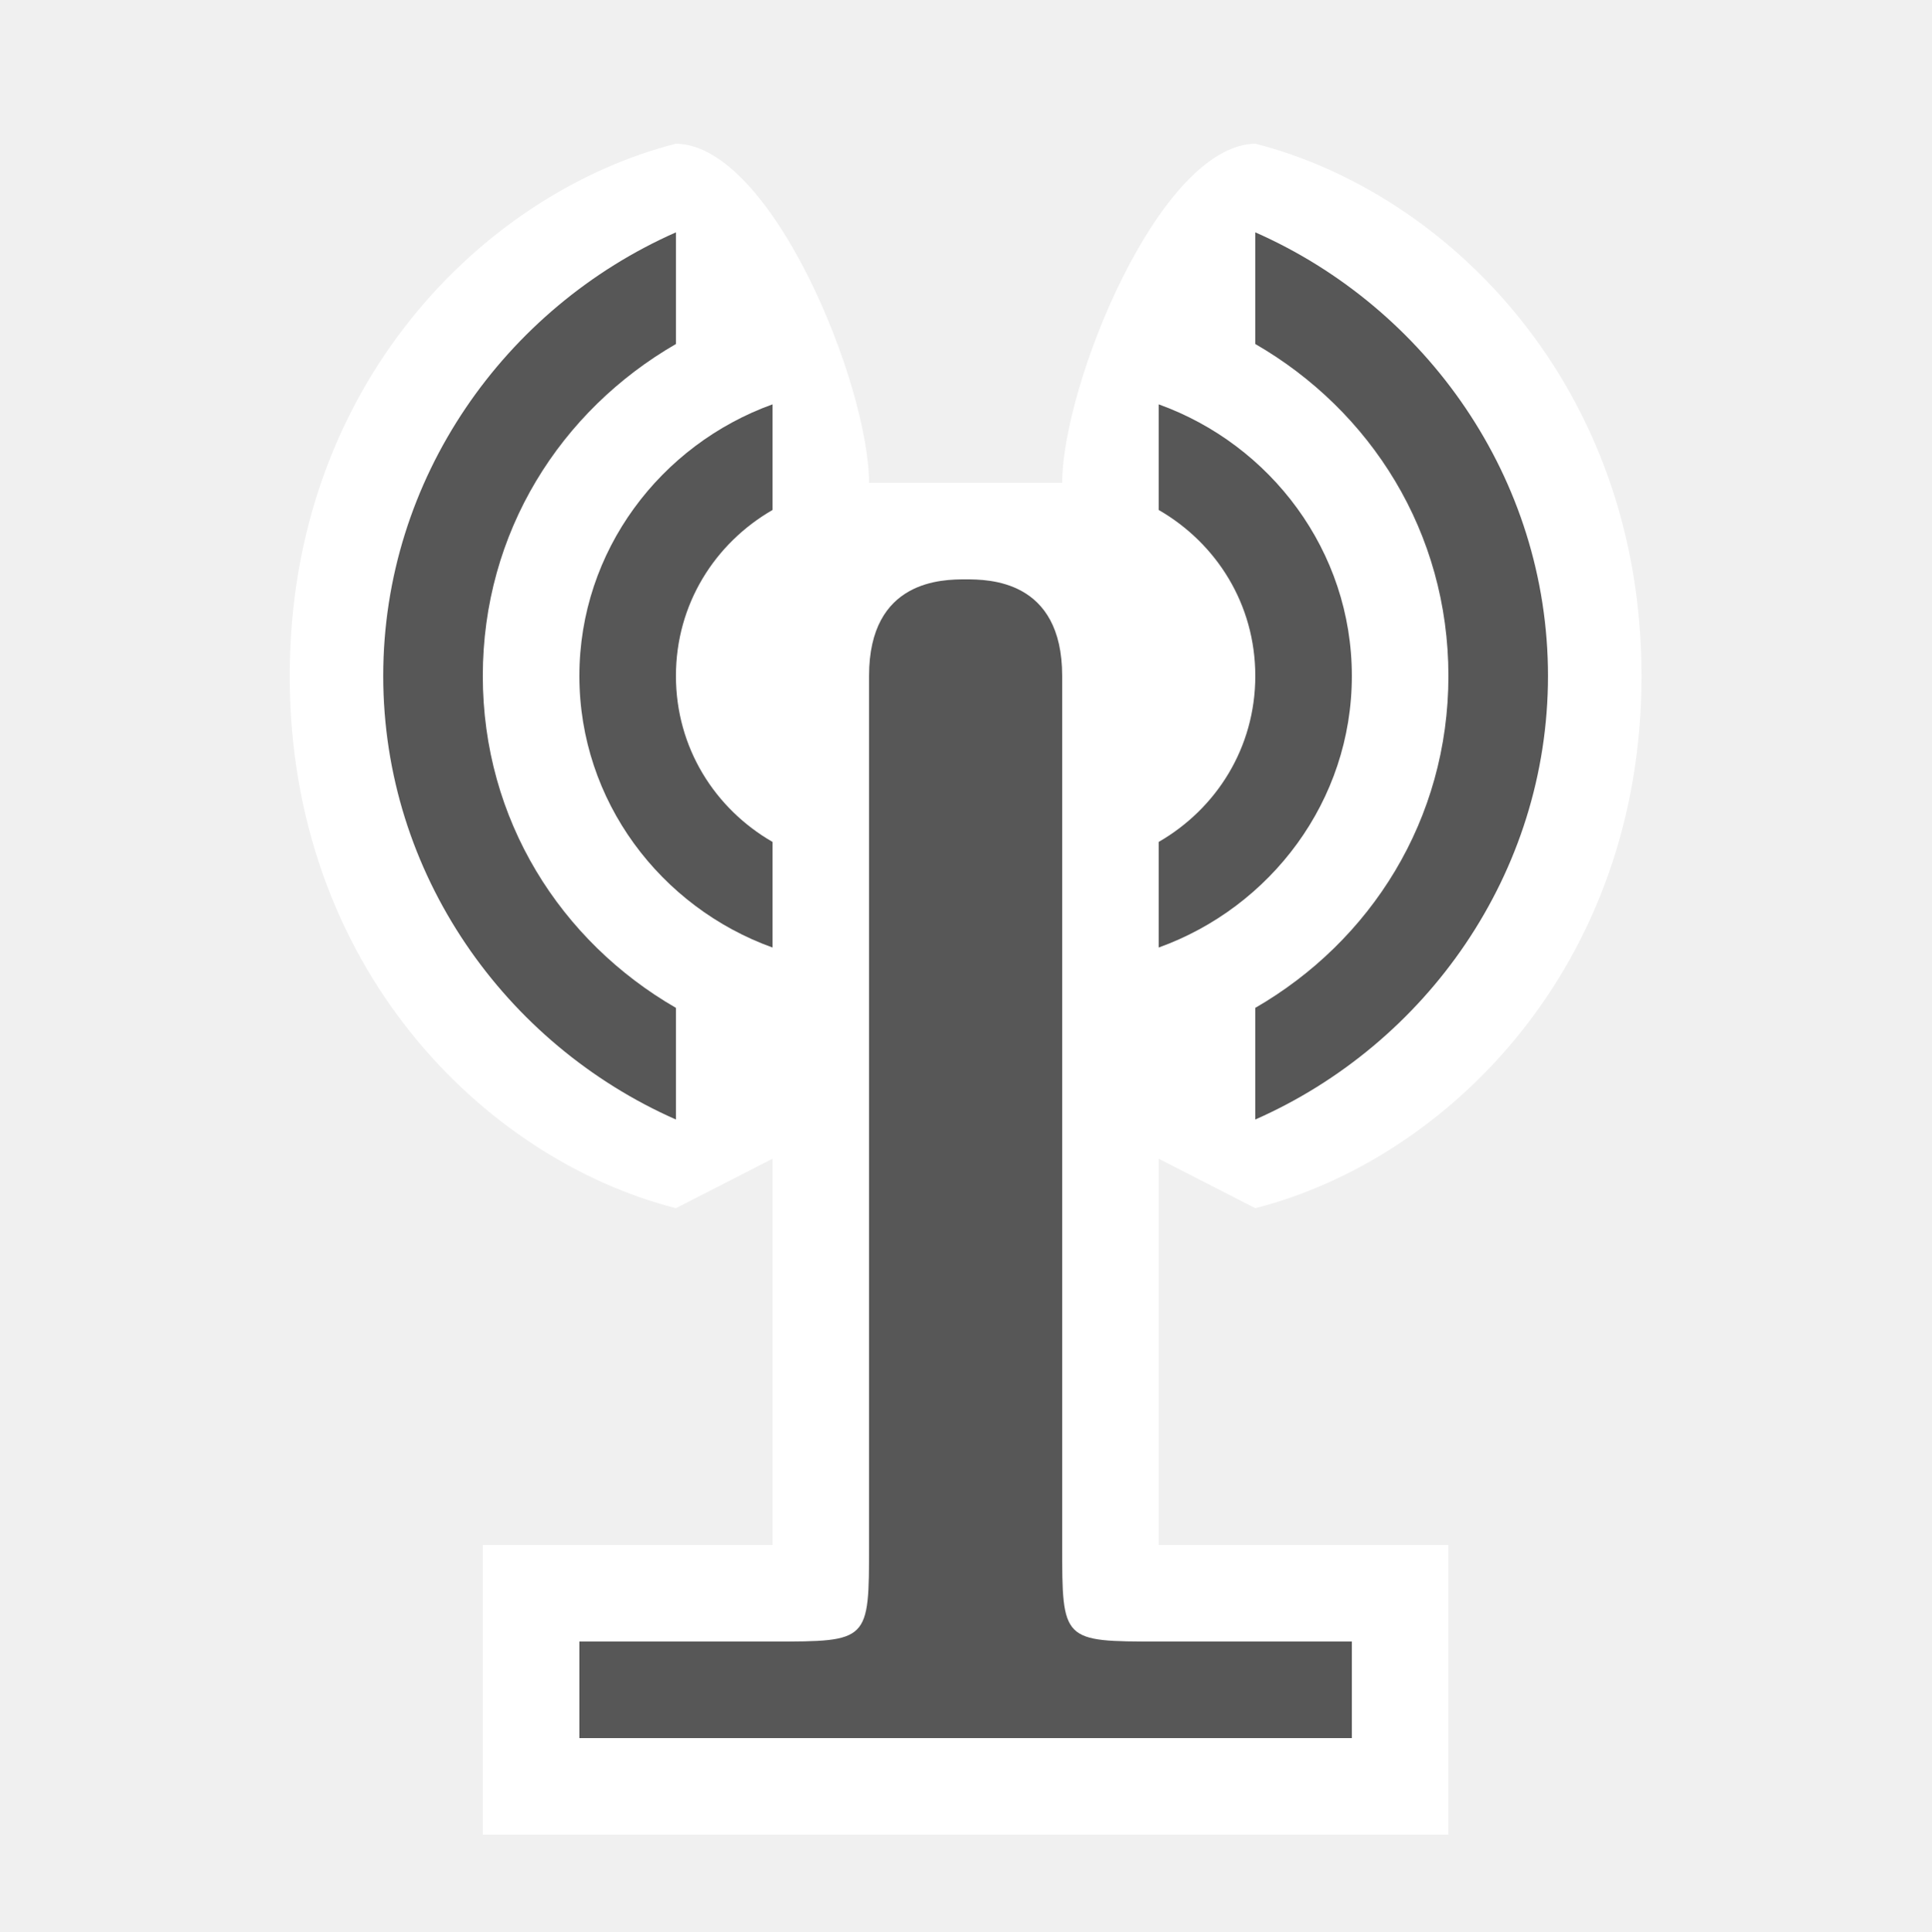
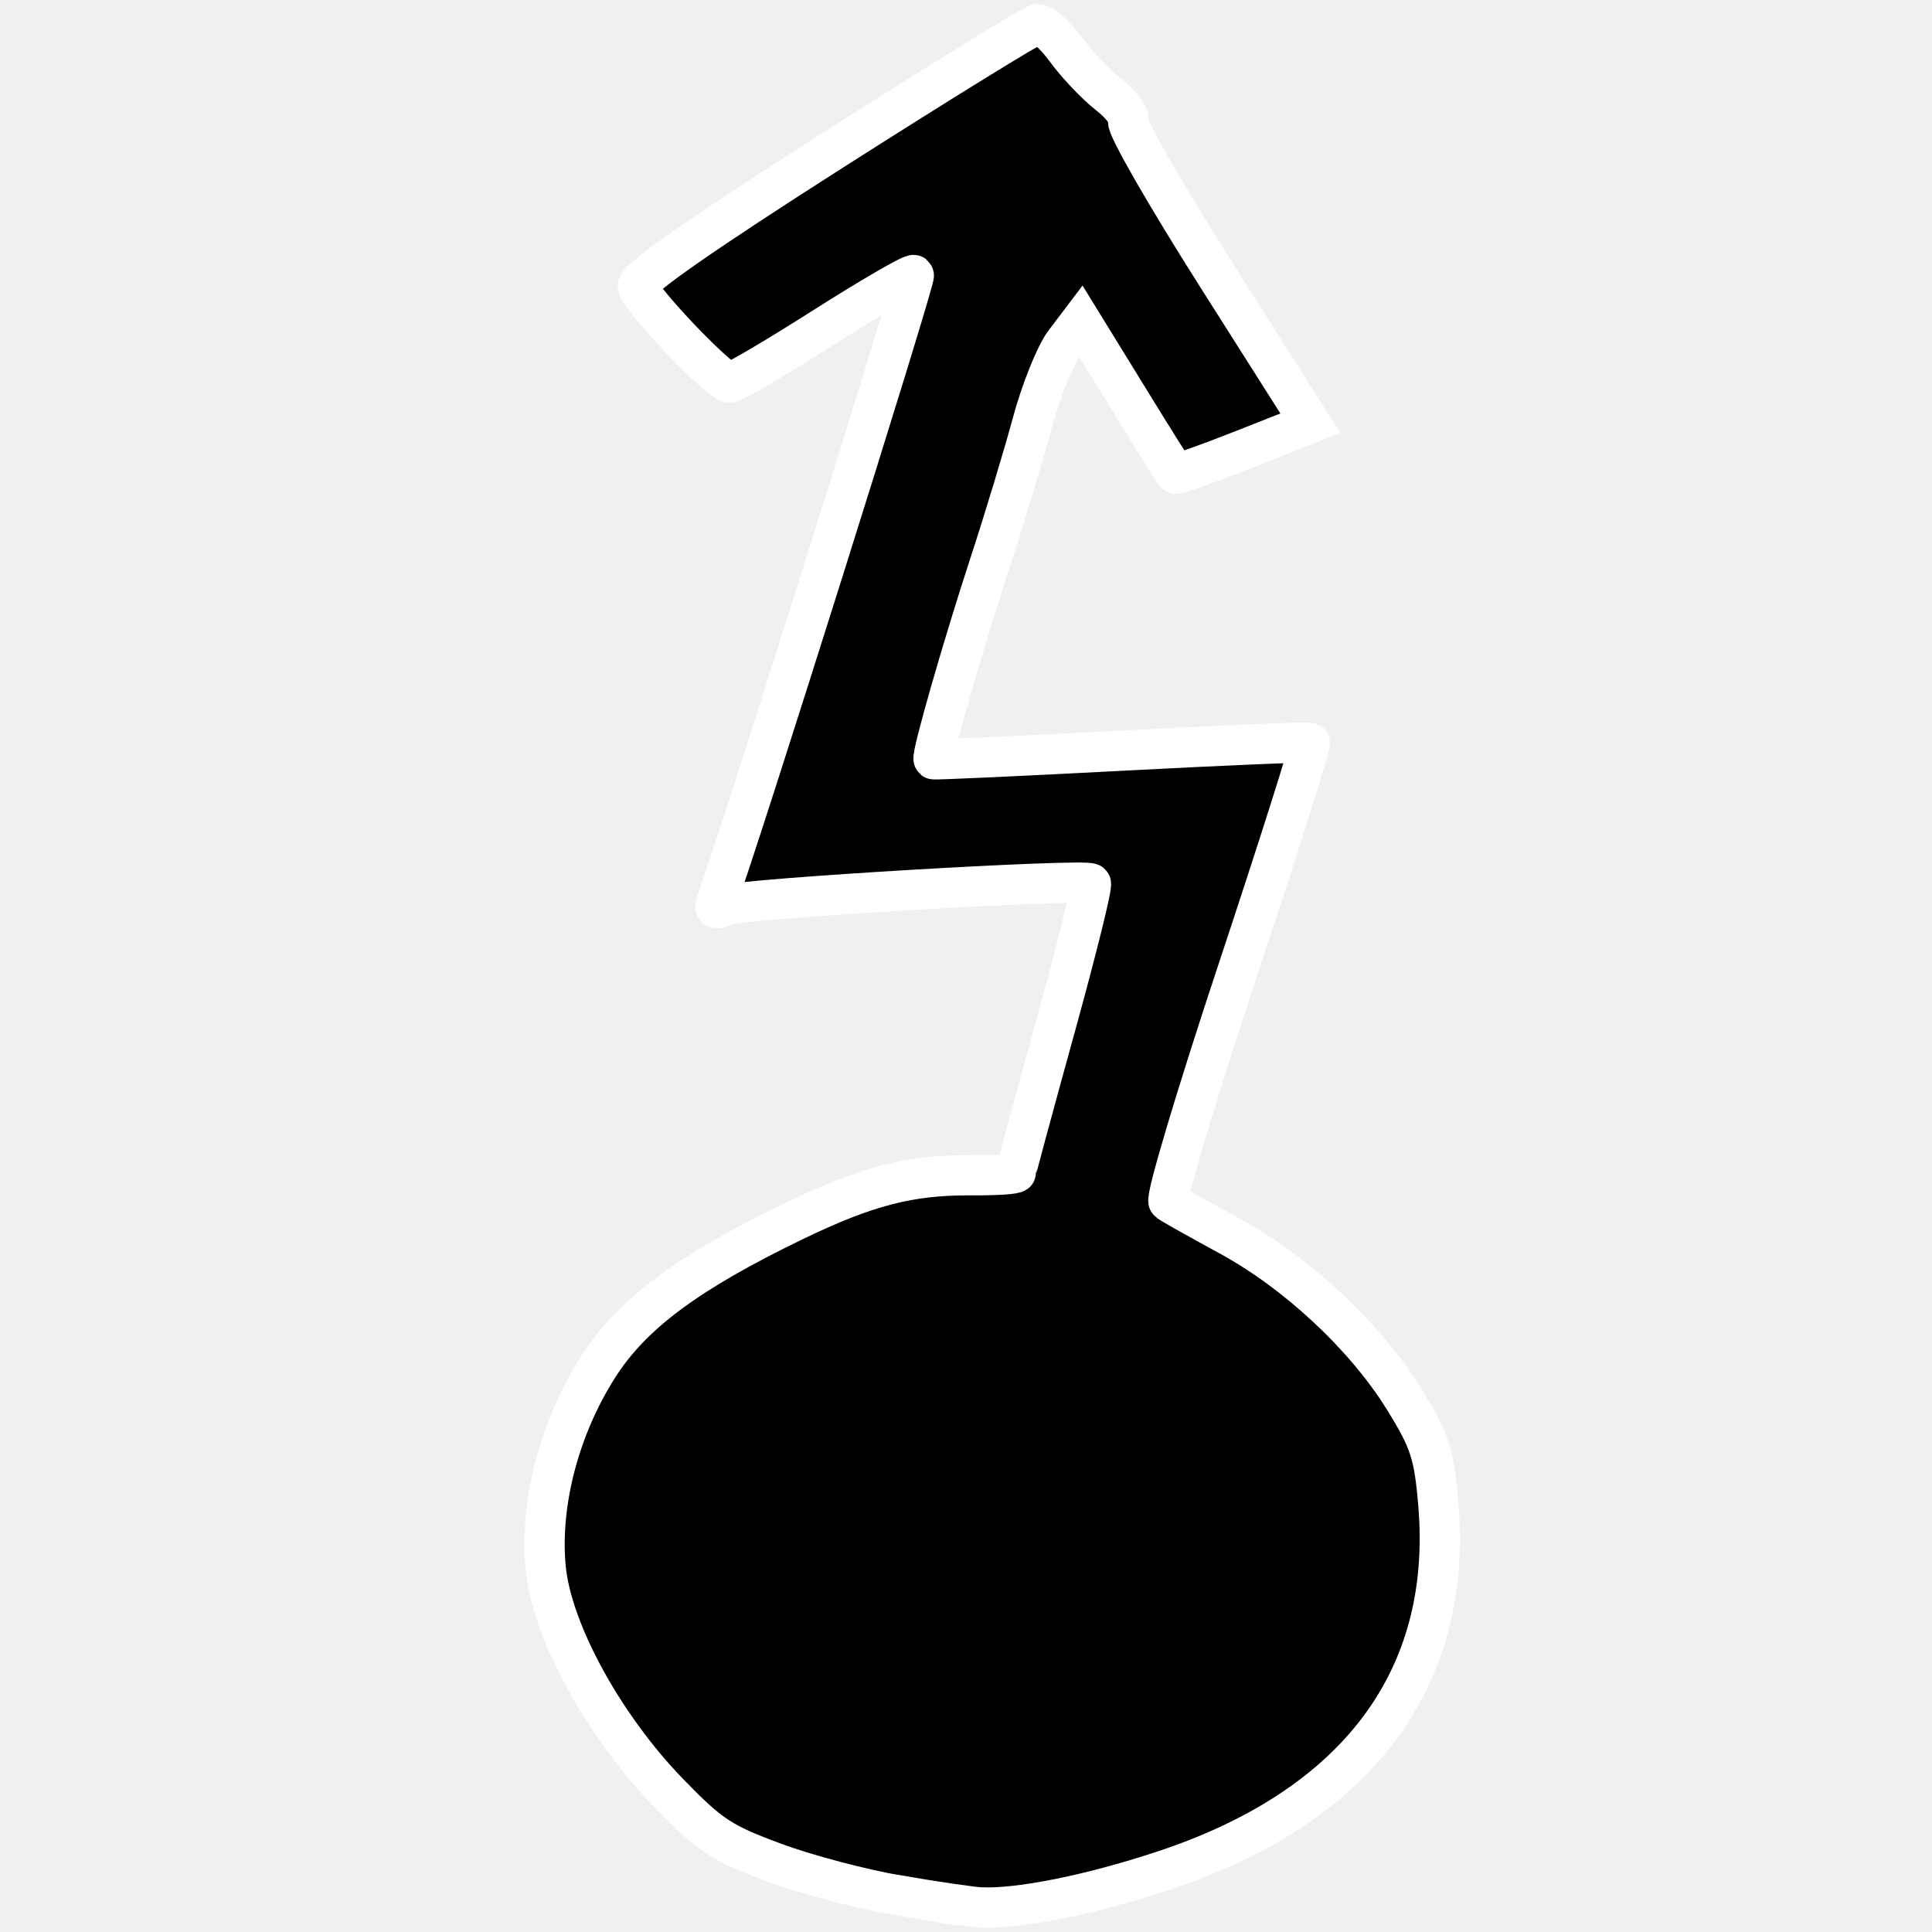
- <svg xmlns="http://www.w3.org/2000/svg" height="580" width="580" version="1.1">
-   <path d="m145 464v87h290v-87h-87v-116l29 14.854c58-14.85 116-72.85 116-159.85s-58-145-116-159.85c-29 0.55-58 72.85-58 101.85h-58c0-29-29-101.41-58-101.85-58 14.85-116 72.85-116 159.85s58 145 116 159.85l29-14.85v116z" fill-rule="evenodd" fill="#FFFFFF" />
-   <g fill="#575757">
-     <path d="m203 69.781c-51.25 22.601-87.91 73.829-87.91 133.22 0 59.389 36.656 110.62 87.906 133.22v-33.531c-34.67-20.033-58-56.531-58-99.687s23.33-79.655 58-99.688v-33.531z" />
-     <path d="m377 69.781v33.531c34.67 20.033 58 56.531 58 99.688 0 43.156-23.33 79.655-58 99.687v33.531c51.25-22.6 87.906-73.83 87.906-133.22 0-59.389-36.656-110.62-87.906-133.22z" />
-     <path d="m232 121.44c-33.554 12.089-58 43.959-58 81.563 0 37.603 24.446 69.474 58 81.562v-31.719c-17.31-9.99-29-28.28-29-49.84 0-21.564 11.689-39.847 29-49.844v-31.719z" />
-     <path d="m348 121.44v31.719c17.311 9.997 29 28.28 29 49.844s-11.689 39.847-29 49.844v31.719c33.554-12.089 58-43.959 58-81.562s-24.446-69.474-58-81.563z" />
-   </g>
-   <path d="m261 203v261c0 29 0 29-29 29l-58-0v29h232v-29l-58 0c-29 0-29 0-29-29l0-261c0-29-22.22-29-29-29-6.776 0-29 0-29 29z" fill="#575757" />
+ <svg xmlns="http://www.w3.org/2000/svg" version="1.0" width="32" height="32" id="svg2">
+   <defs id="defs4">
+     </defs>
+   <path style="fill:#000000;stroke:#ffffff;stroke-width:0.666;stroke-miterlimit:4;stroke-dasharray:none;stroke-opacity:1" d="M 14.891,31.396 C 14.291,31.295 13.36,31.05 12.822,30.85 11.949,30.527 11.76,30.403 11.079,29.701 9.997,28.587 9.135,27.008 9.038,25.964 8.938,24.9 9.265,23.65 9.905,22.643 c 0.558,-0.878 1.475,-1.561 3.244,-2.417 1.196,-0.579 1.92,-0.766 2.93,-0.76 0.412,0.003 0.749,-0.019 0.749,-0.048 3.2e-5,-0.029 0.292,-1.107 0.648,-2.396 0.356,-1.289 0.623,-2.364 0.592,-2.389 -0.104,-0.085 -5.789,0.251 -6.026,0.357 -0.197,0.087 -0.224,0.074 -0.165,-0.083 C 12.205,14.043 15.18,4.592 15.136,4.556 15.105,4.531 14.423,4.927 13.62,5.437 12.817,5.948 12.123,6.354 12.079,6.34 11.847,6.267 10.558,4.905 10.564,4.738 c 0.004,-0.129 1.113,-0.9 3.231,-2.25 1.773,-1.13 3.294,-2.068 3.38,-2.085 0.086,-0.017 0.302,0.172 0.48,0.418 0.179,0.246 0.499,0.583 0.711,0.748 0.212,0.165 0.356,0.362 0.32,0.439 -0.037,0.077 0.628,1.234 1.476,2.571 l 1.542,2.431 -1.099,0.434 c -0.605,0.239 -1.115,0.42 -1.134,0.402 -0.019,-0.017 -0.38,-0.593 -0.801,-1.279 L 17.902,5.319 17.631,5.677 c -0.149,0.197 -0.391,0.801 -0.537,1.343 -0.146,0.542 -0.464,1.591 -0.706,2.331 -0.447,1.366 -0.969,3.189 -0.924,3.225 0.014,0.011 1.41,-0.053 3.104,-0.142 1.693,-0.089 3.1,-0.149 3.126,-0.132 0.026,0.017 -0.513,1.717 -1.197,3.778 -0.684,2.061 -1.198,3.782 -1.142,3.823 0.056,0.041 0.504,0.293 0.994,0.559 1.121,0.608 2.254,1.663 2.898,2.698 0.435,0.7 0.507,0.92 0.577,1.767 0.238,2.889 -1.356,5.005 -4.567,6.062 -1.212,0.399 -2.389,0.634 -3.02,0.603 -0.141,-0.007 -0.747,-0.095 -1.347,-0.197 z" id="path10449" />
</svg>
